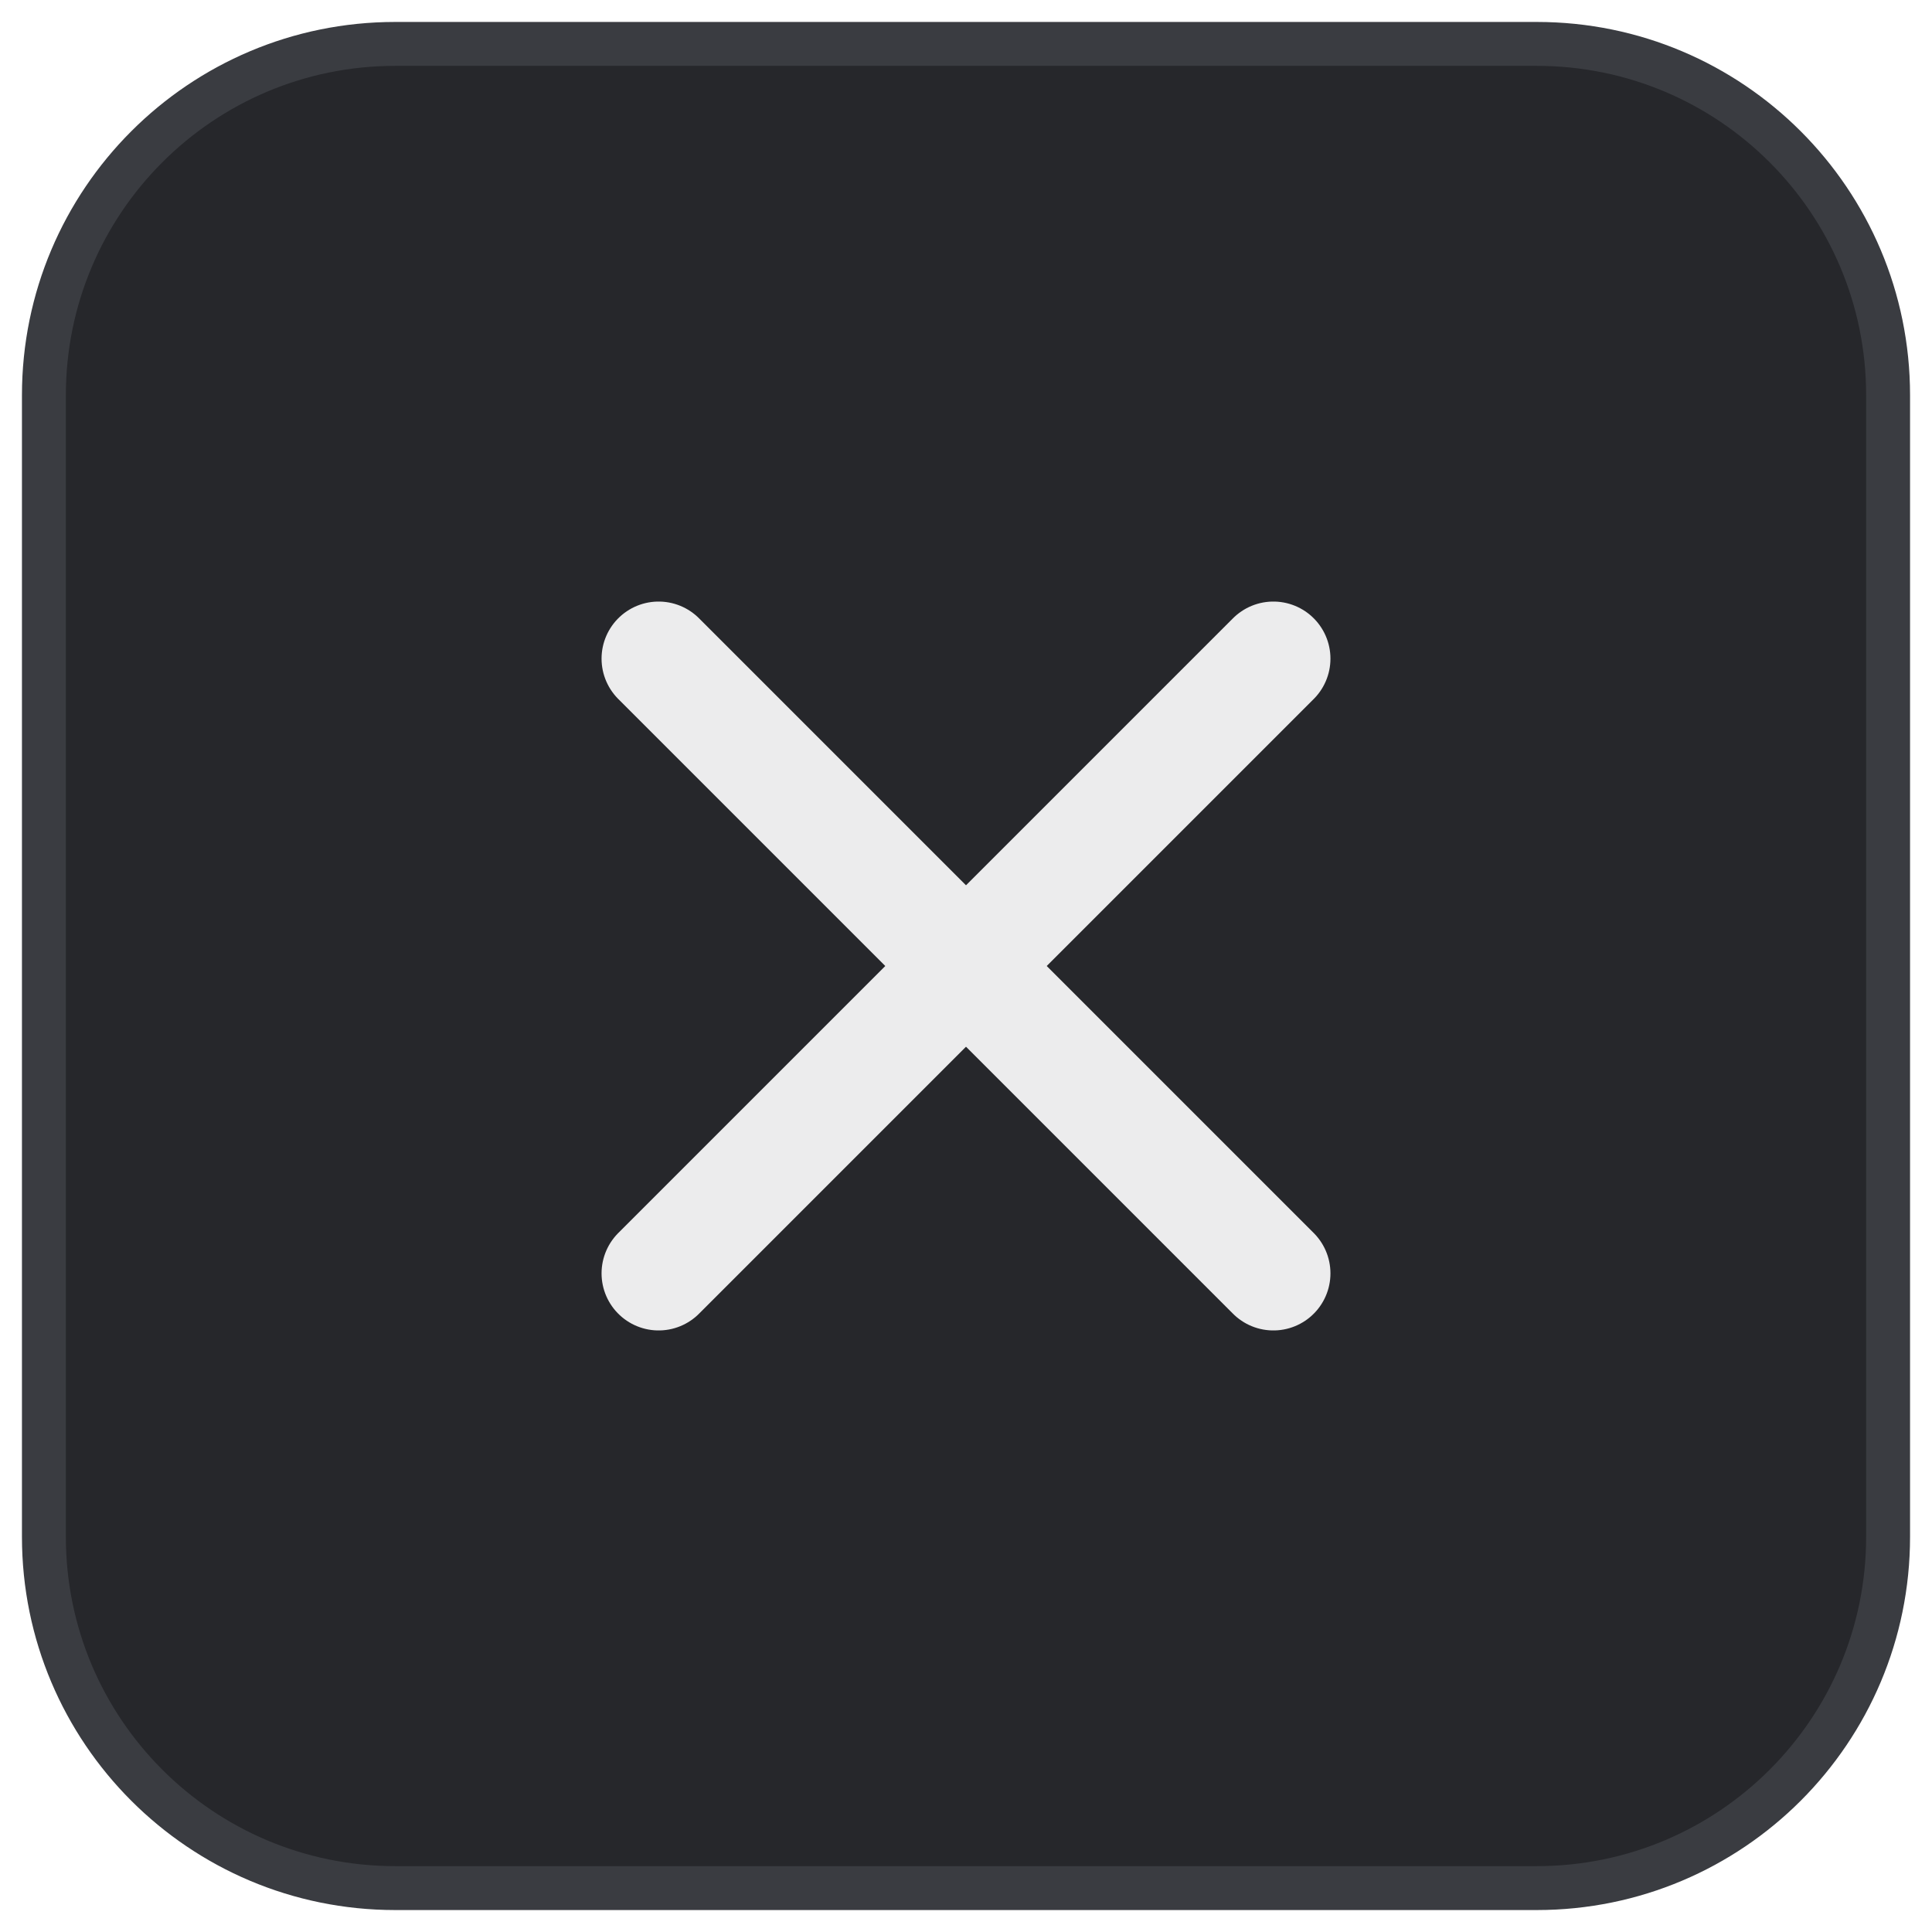
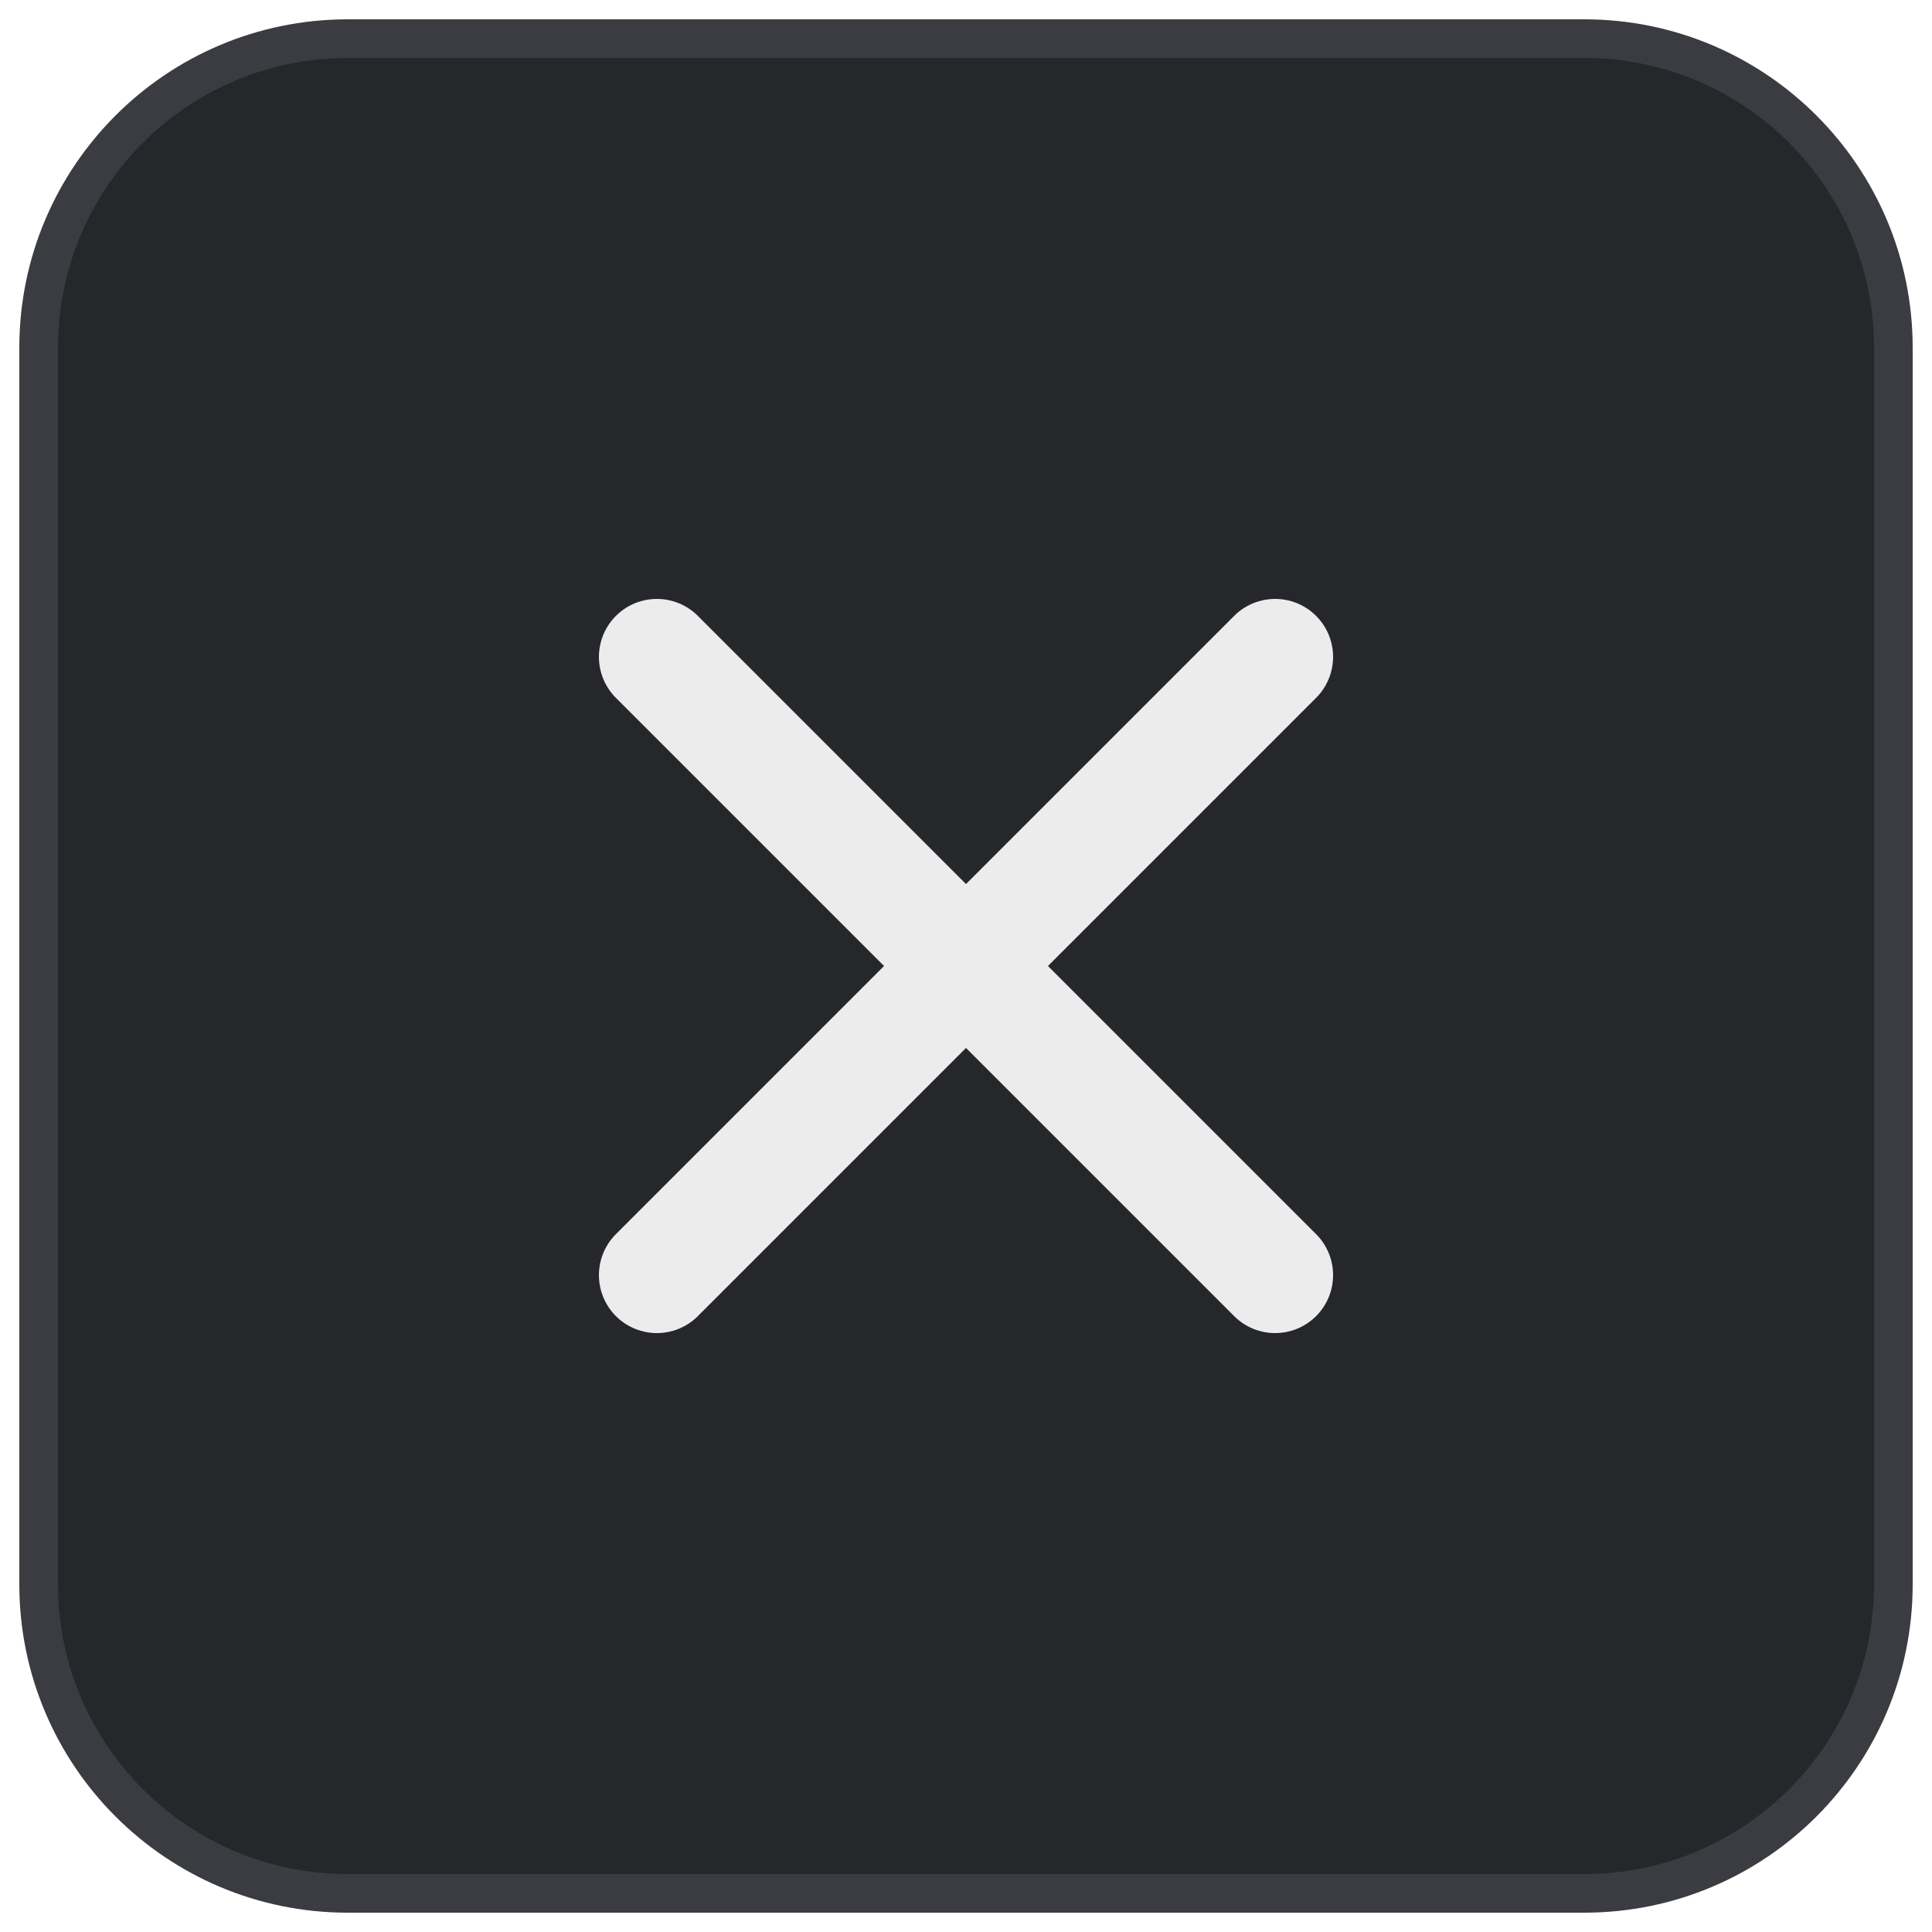
- <svg xmlns="http://www.w3.org/2000/svg" width="44" height="44" viewBox="0 0 44 44">
-   <rect x="1" y="1" width="42" height="42" rx="8" fill="#26272b" stroke="#3a3c41" />
-   <path d="M15 15l14 14M29 15L15 29" stroke="#ececed" stroke-width="2.6" stroke-linecap="round" />
+ <svg xmlns="http://www.w3.org/2000/svg" width="50" height="50" viewBox="0 0 50 50">
+   <rect x="1" y="1" width="48" height="48" rx="8" fill="#26272b" stroke="#3a3c41" />
+   <path d="M17 17l16 16M33 17L17 33" stroke="#ececed" stroke-width="3" stroke-linecap="round" />
</svg>
